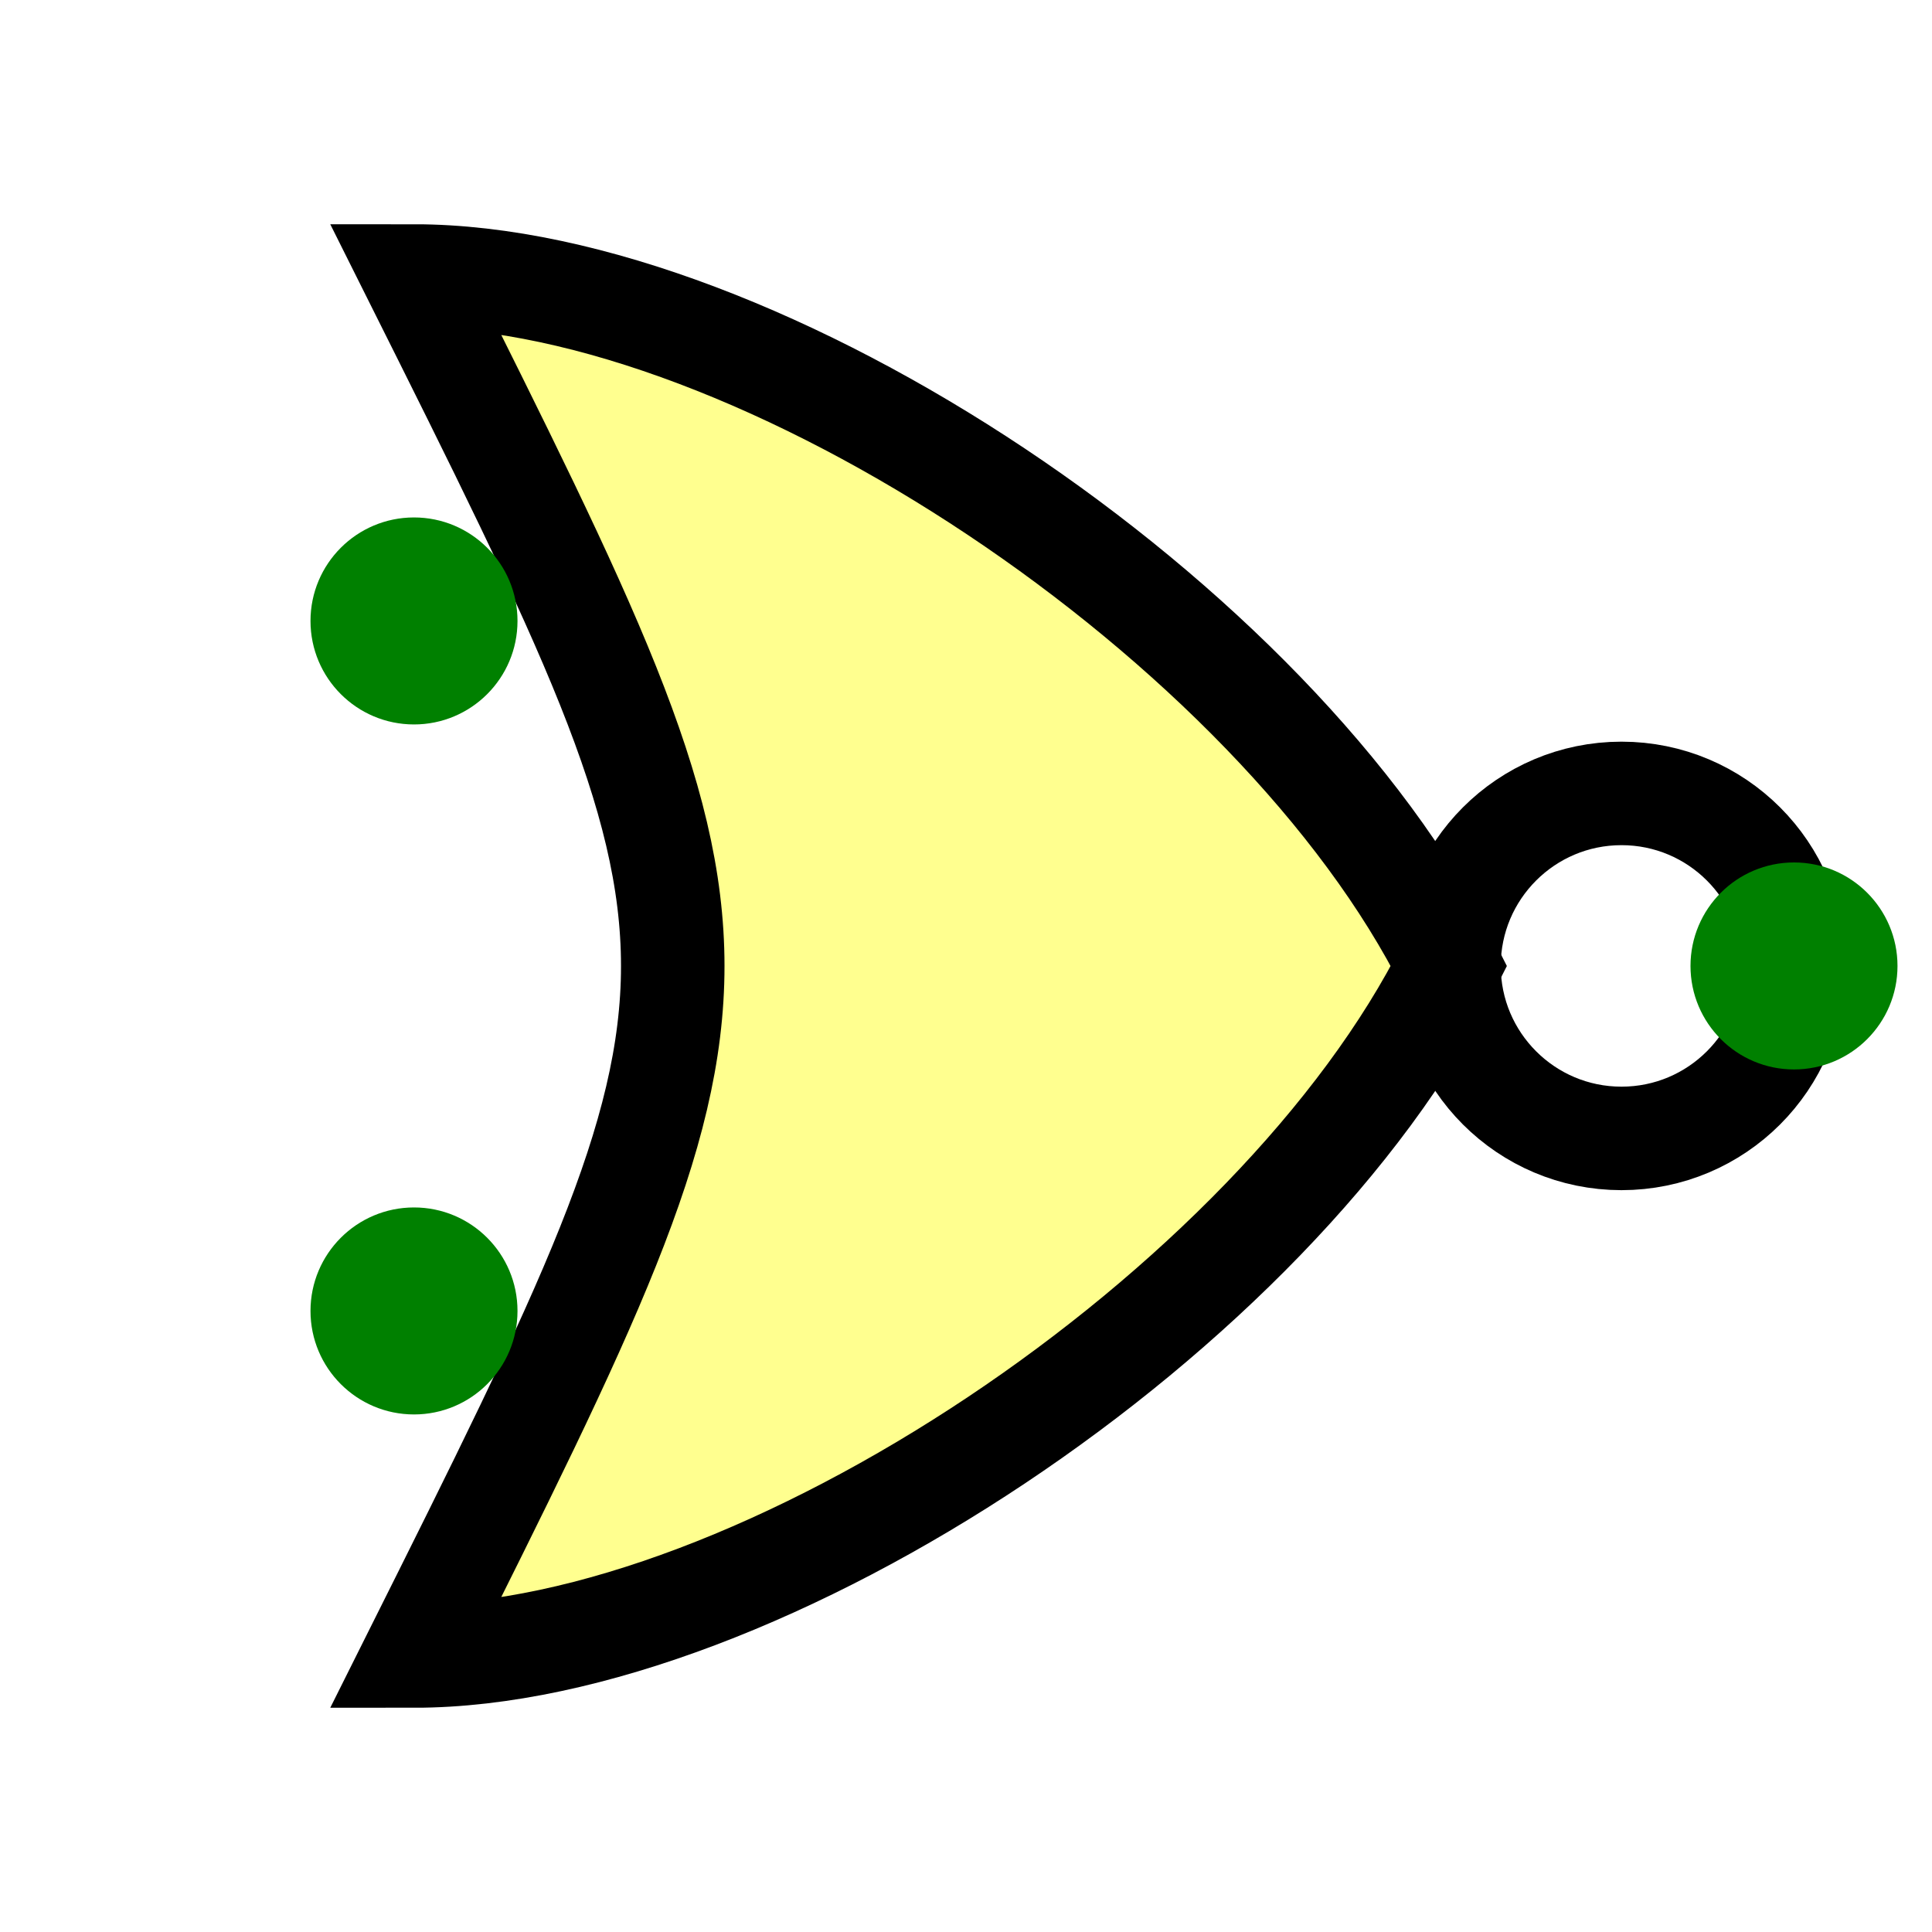
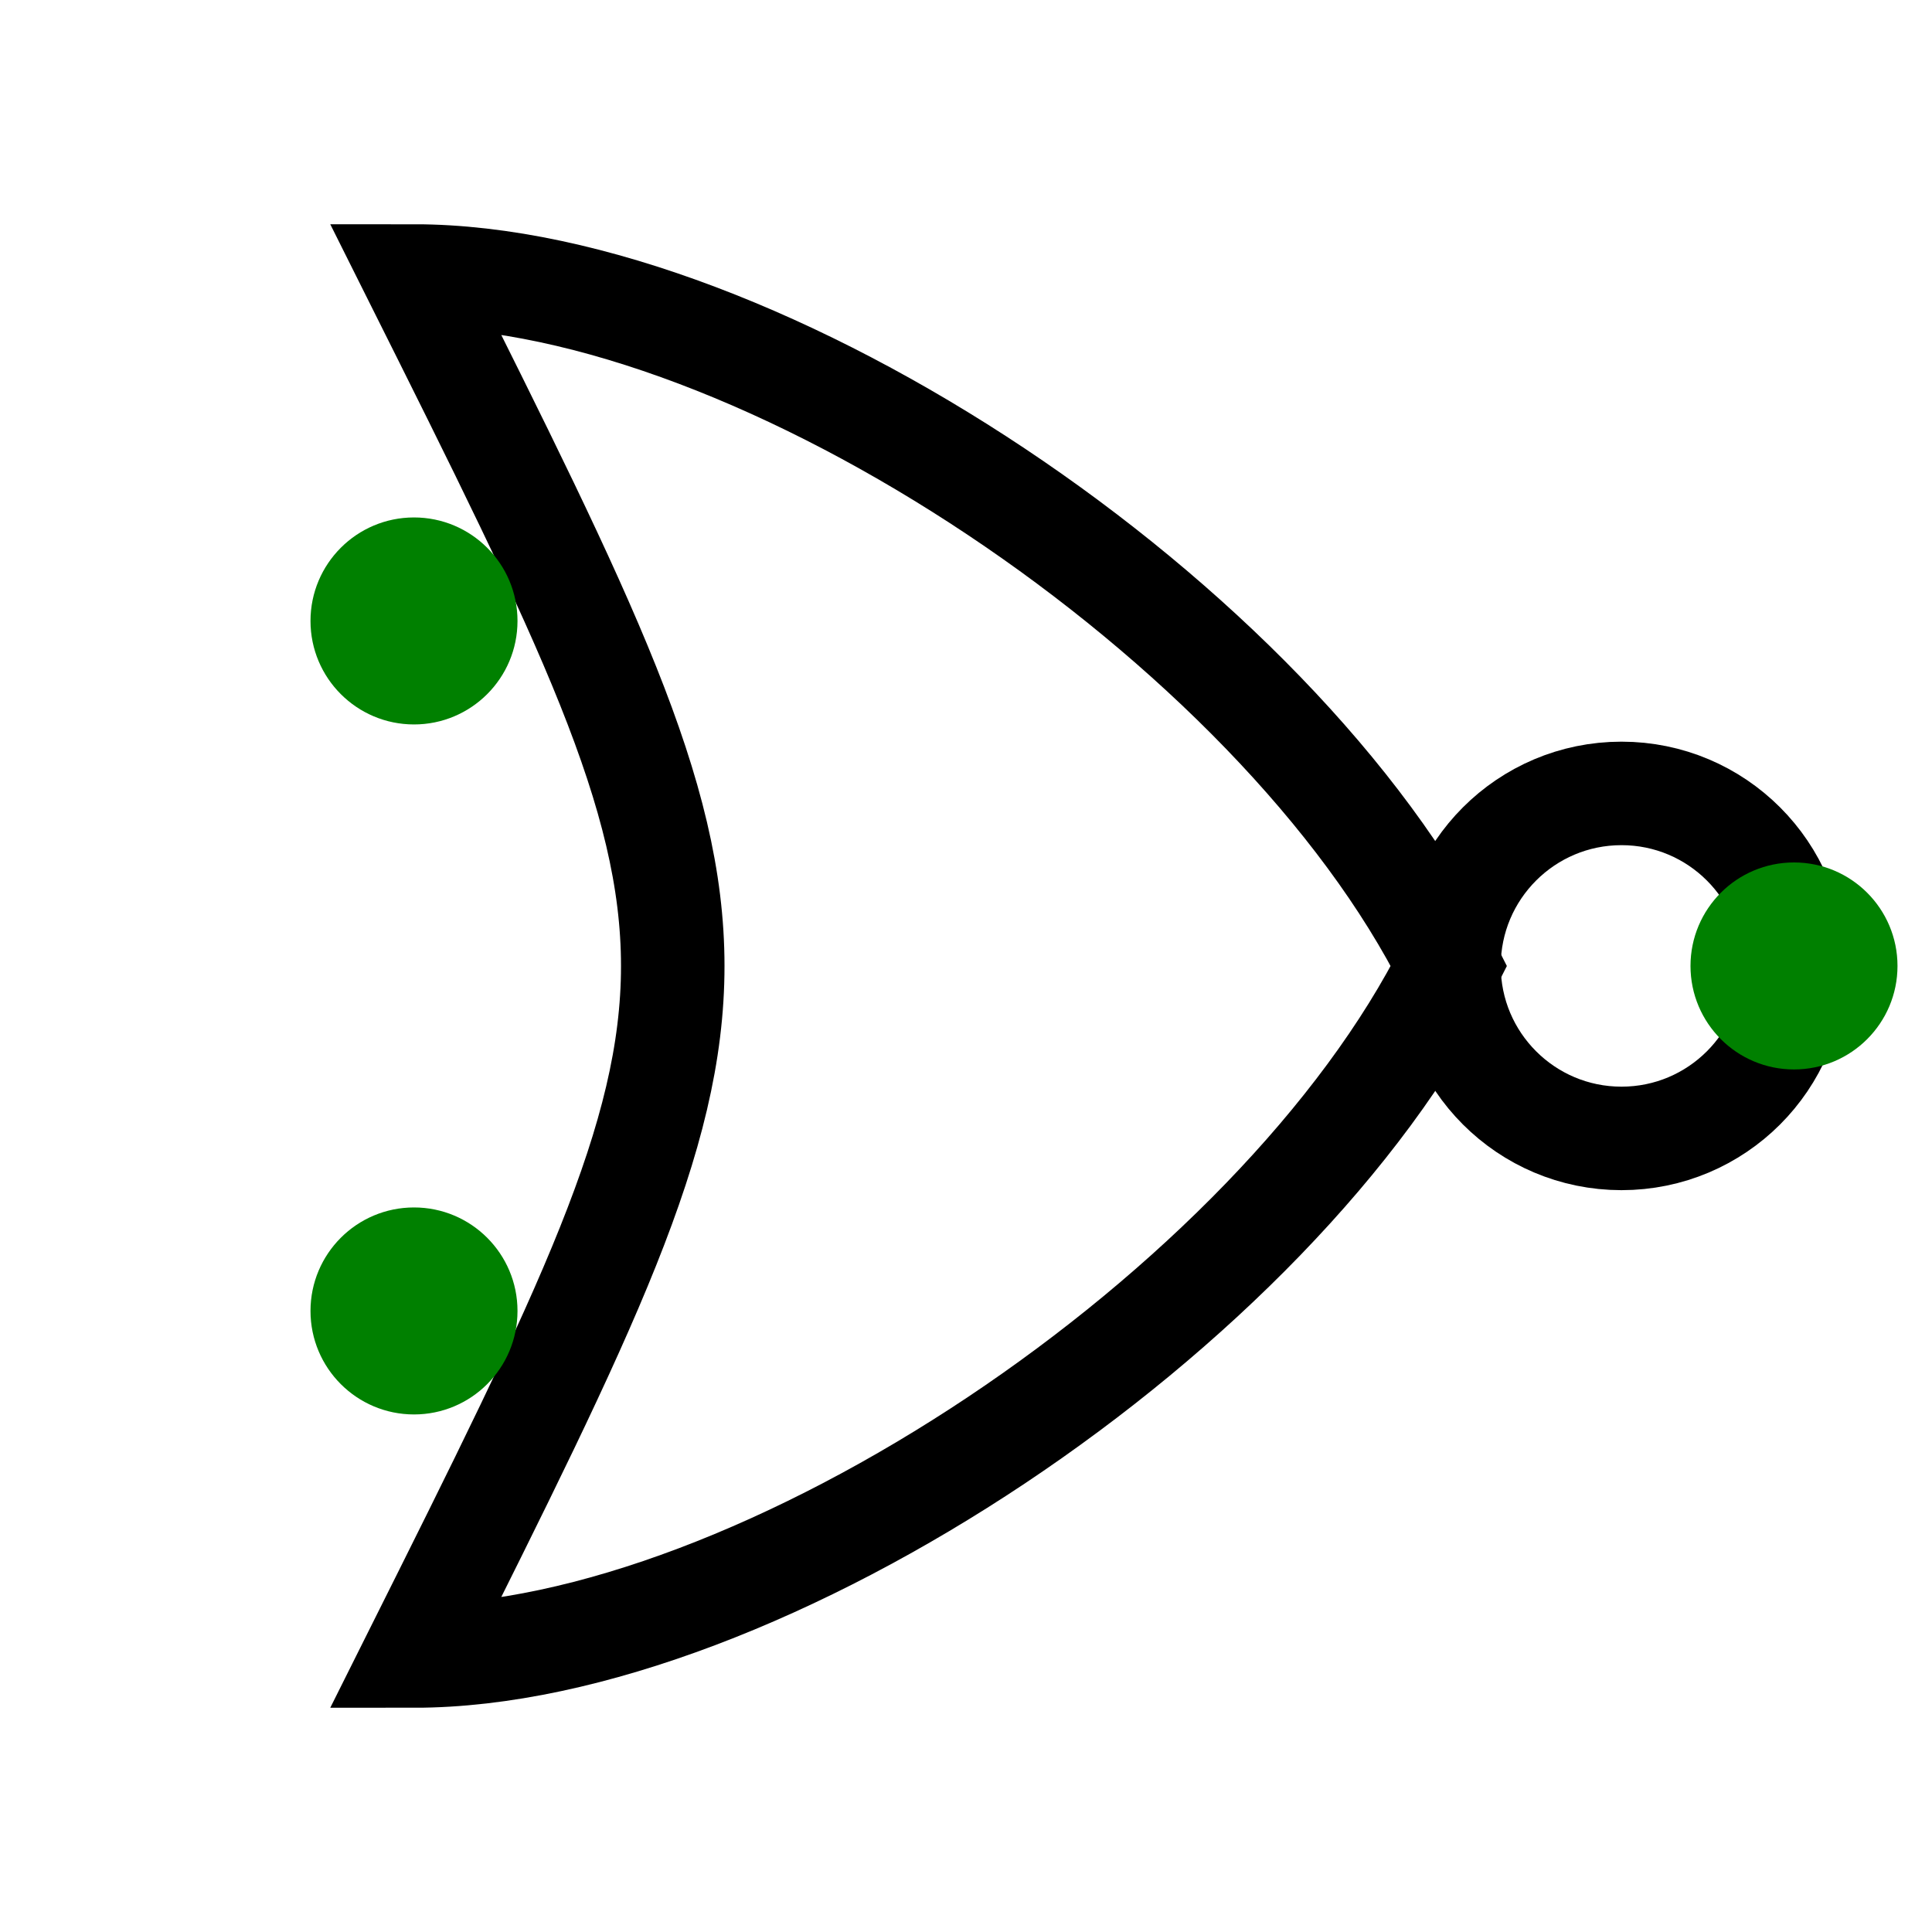
<svg xmlns="http://www.w3.org/2000/svg" version="1.1" width="56" height="56">
  <defs />
  <g>
-     <path fill="rgb(255,255,32)" stroke="rgb(0,0,0)" paint-order="fill stroke markers" d=" M 12 8 C 22 8 37 18 42 28 C 37 38 22 48 12 48 C 22 28 22 28 12 8 Z" fill-opacity="0.5" stroke-opacity="1" stroke-miterlimit="10" stroke-width="3" stroke-dasharray="" />
+     <path fill="rgb(255,255,255)" stroke="rgb(0,0,0)" paint-order="fill stroke markers" d=" M 12 8 C 22 8 37 18 42 28 C 37 38 22 48 12 48 C 22 28 22 28 12 8 Z" fill-opacity="0.5" stroke-opacity="1" stroke-miterlimit="10" stroke-width="3" stroke-dasharray="" />
    <path fill="none" stroke="rgb(0,0,0)" paint-order="fill stroke markers" d=" M 52 28 A 5 5 0 1 1 52 27.995" stroke-opacity="1" stroke-miterlimit="10" stroke-width="3" stroke-dasharray="" />
    <path fill="green" stroke="none" paint-order="stroke fill markers" d=" M 15 18 A 3 3 0 1 1 15 17.997 Z" />
    <path fill="green" stroke="none" paint-order="stroke fill markers" d=" M 15 38 A 3 3 0 1 1 15 37.997 Z" />
    <path fill="green" stroke="none" paint-order="stroke fill markers" d=" M 55 28 A 3 3 0 1 1 55 27.997 Z" />
  </g>
</svg>
